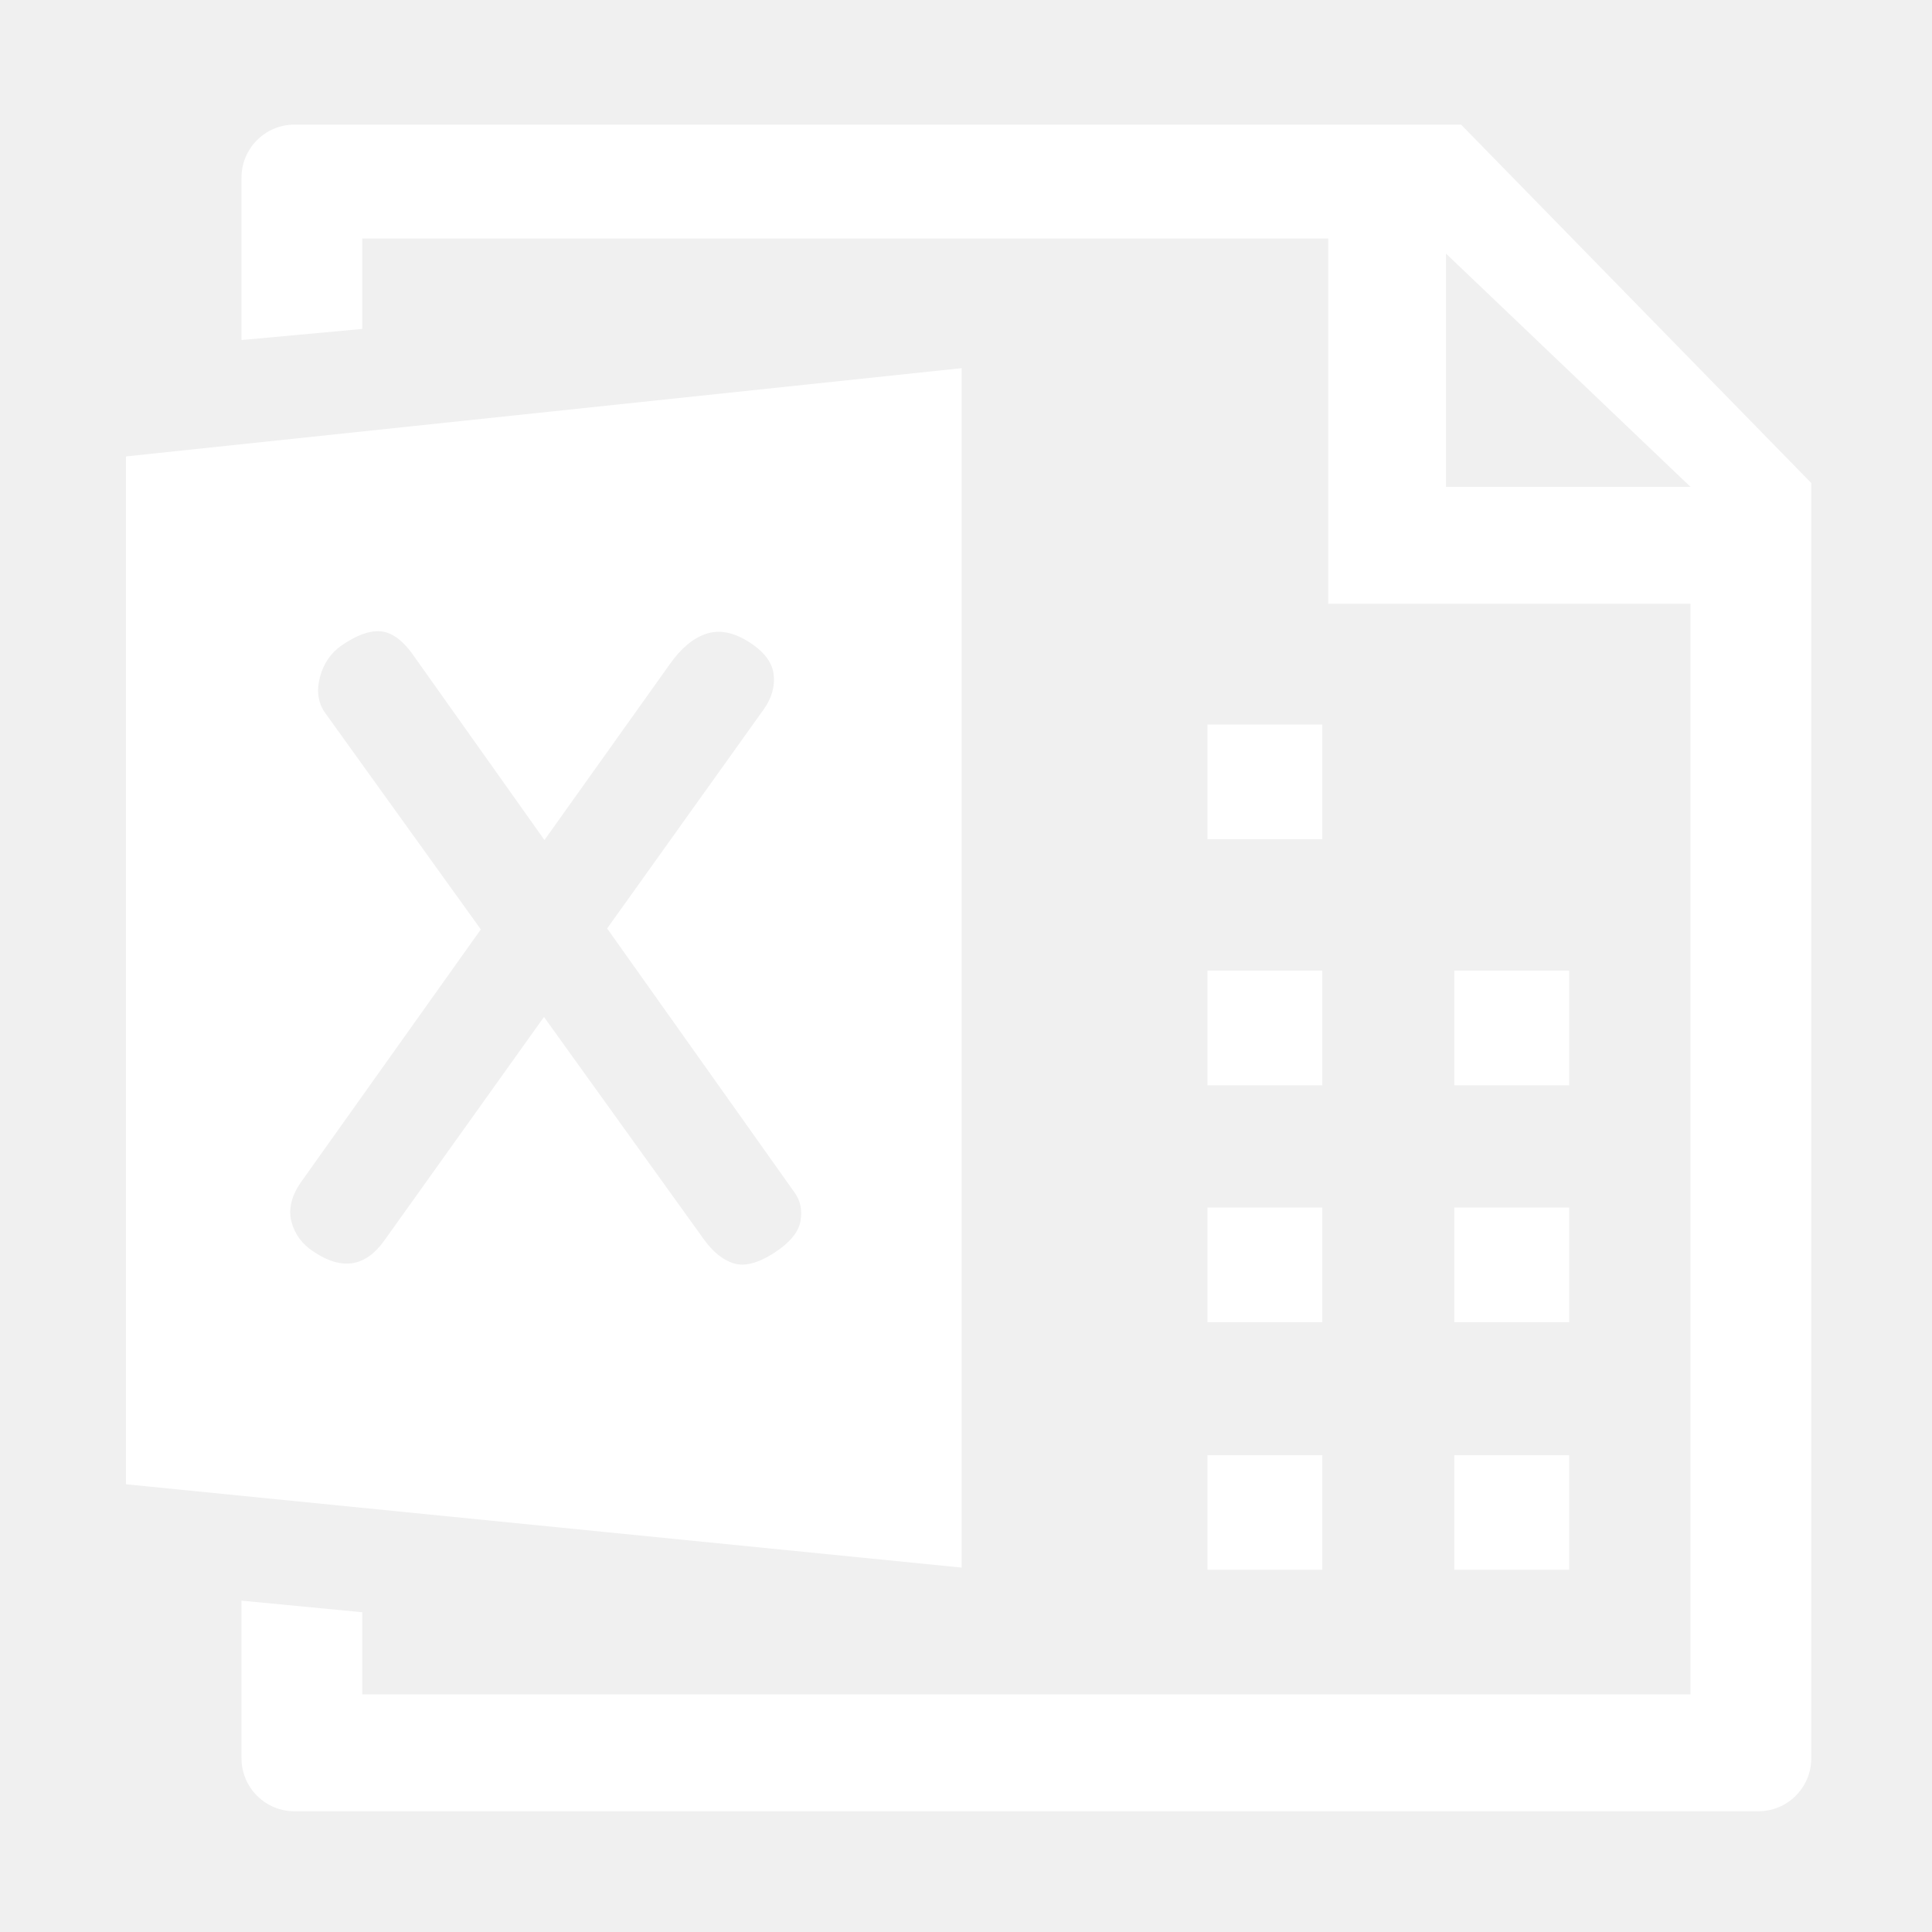
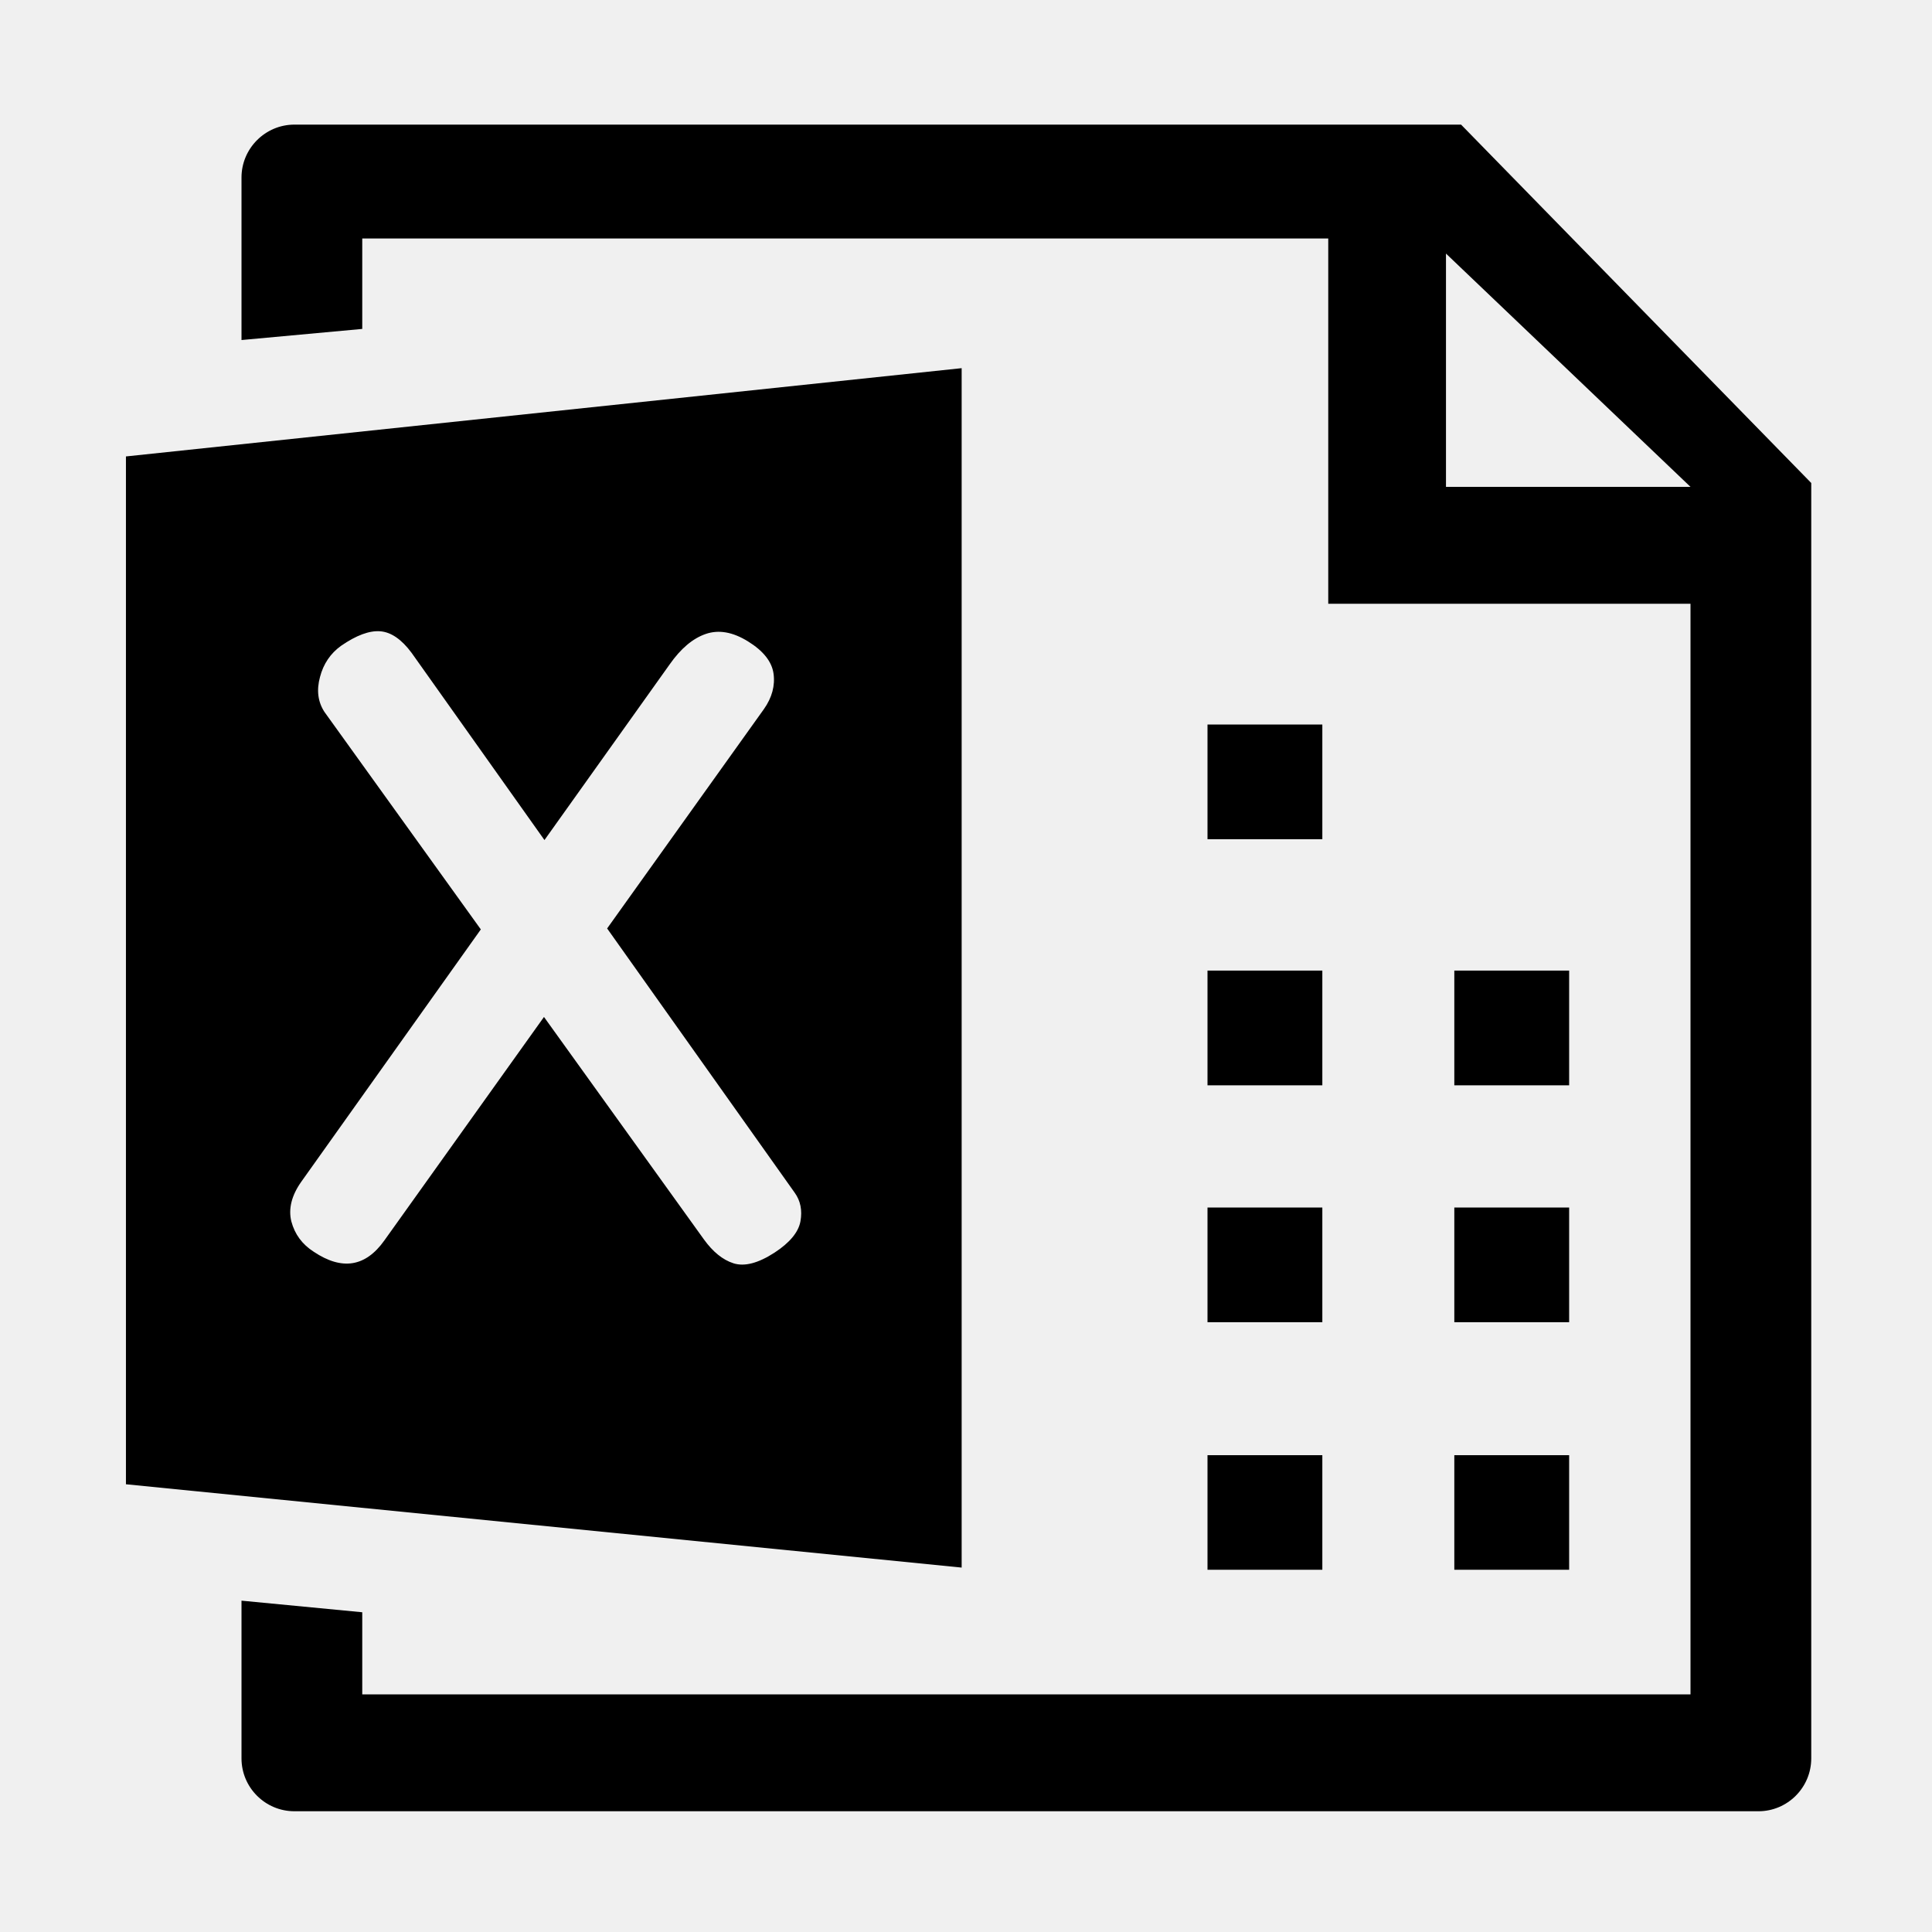
- <svg xmlns="http://www.w3.org/2000/svg" t="1686213527610" class="icon" viewBox="0 0 1024 1024" version="1.1" p-id="3446" id="mx_n_1686213527611" width="200" height="200">
-   <path d="M700.864 444.8 640 444.8 640 384l60.864 0L700.864 444.8zM700.864 514.432 640 514.432l0 60.8 60.864 0L700.864 514.432zM700.864 640 640 640l0 60.8 60.864 0L700.864 640zM700.864 771.264 640 771.264 640 832l60.864 0L700.864 771.264zM831.68 514.432l-60.864 0 0 60.8 60.864 0L831.68 514.432zM831.68 640l-60.864 0 0 60.8 60.864 0L831.68 640zM831.68 771.264l-60.864 0L770.816 832l60.864 0L831.68 771.264zM66.752 241.92l0 544.768 442.944 44.16L509.696 195.136 66.752 241.92zM410.496 663.936c-8.704 5.632-15.936 7.488-21.76 5.632-5.76-1.856-10.944-6.144-15.616-12.608L288.32 539.008l-84.608 118.464c-9.984 14.016-22.4 16-37.376 6.016-6.208-3.968-10.112-9.344-11.904-16.064-1.664-6.656 0.064-13.824 5.376-21.248l95.04-133.568L171.968 377.344C168.512 372.032 167.68 365.888 169.6 358.848c1.792-6.976 5.568-12.544 11.2-16.576 8.064-5.568 14.976-8.128 20.736-7.68s11.328 4.288 16.64 11.456l70.4 99.2 66.368-93.12C360.832 343.744 367.168 338.368 374.08 336s14.336-1.024 22.4 3.968C404.544 344.96 409.088 350.656 409.984 356.992s-0.768 12.736-5.12 18.88L321.792 492.096l99.392 140.032c3.136 4.352 4.096 9.408 3.072 15.168S418.56 658.688 410.496 663.936zM774.4 66.048 156.032 66.048C140.608 66.048 128 78.656 128 94.08l0 86.144 64-5.888L192 126.4l512 0L704 320l192 0 0 578.048L192 898.048l0-33.024 0-10.496-64-6.144 0 83.584C128 947.456 140.608 960 156.032 960l776 0C947.392 960 960 947.456 960 931.968L960 256 774.4 66.048zM766.4 258.048 766.4 134.4 896 258.048 766.4 258.048z" p-id="3447" fill="#ffffff" />
+ <svg xmlns="http://www.w3.org/2000/svg" t="1686315258521" class="icon" viewBox="0 0 1024 1024" version="1.1" p-id="2208" width="200" height="200">
+   <path d="M700.864 444.8 640 444.8 640 384l60.864 0L700.864 444.8zM700.864 514.432 640 514.432l0 60.8 60.864 0L700.864 514.432zM700.864 640 640 640l0 60.8 60.864 0L700.864 640zM700.864 771.264 640 771.264 640 832l60.864 0L700.864 771.264zM831.68 514.432l-60.864 0 0 60.8 60.864 0L831.68 514.432zM831.68 640l-60.864 0 0 60.8 60.864 0L831.68 640zM831.68 771.264l-60.864 0L770.816 832l60.864 0L831.68 771.264zM66.752 241.92l0 544.768 442.944 44.16L509.696 195.136 66.752 241.92zM410.496 663.936c-8.704 5.632-15.936 7.488-21.76 5.632-5.76-1.856-10.944-6.144-15.616-12.608L288.32 539.008l-84.608 118.464c-9.984 14.016-22.4 16-37.376 6.016-6.208-3.968-10.112-9.344-11.904-16.064-1.664-6.656 0.064-13.824 5.376-21.248l95.04-133.568L171.968 377.344C168.512 372.032 167.68 365.888 169.6 358.848c1.792-6.976 5.568-12.544 11.2-16.576 8.064-5.568 14.976-8.128 20.736-7.68s11.328 4.288 16.64 11.456l70.4 99.2 66.368-93.12C360.832 343.744 367.168 338.368 374.08 336s14.336-1.024 22.4 3.968C404.544 344.96 409.088 350.656 409.984 356.992s-0.768 12.736-5.12 18.88L321.792 492.096l99.392 140.032c3.136 4.352 4.096 9.408 3.072 15.168S418.56 658.688 410.496 663.936zM774.4 66.048 156.032 66.048C140.608 66.048 128 78.656 128 94.08l0 86.144 64-5.888L192 126.4l512 0L704 320l192 0 0 578.048L192 898.048l0-33.024 0-10.496-64-6.144 0 83.584C128 947.456 140.608 960 156.032 960l776 0C947.392 960 960 947.456 960 931.968L960 256 774.4 66.048zM766.4 258.048 766.4 134.4 896 258.048 766.4 258.048z" p-id="2209" />
</svg>
